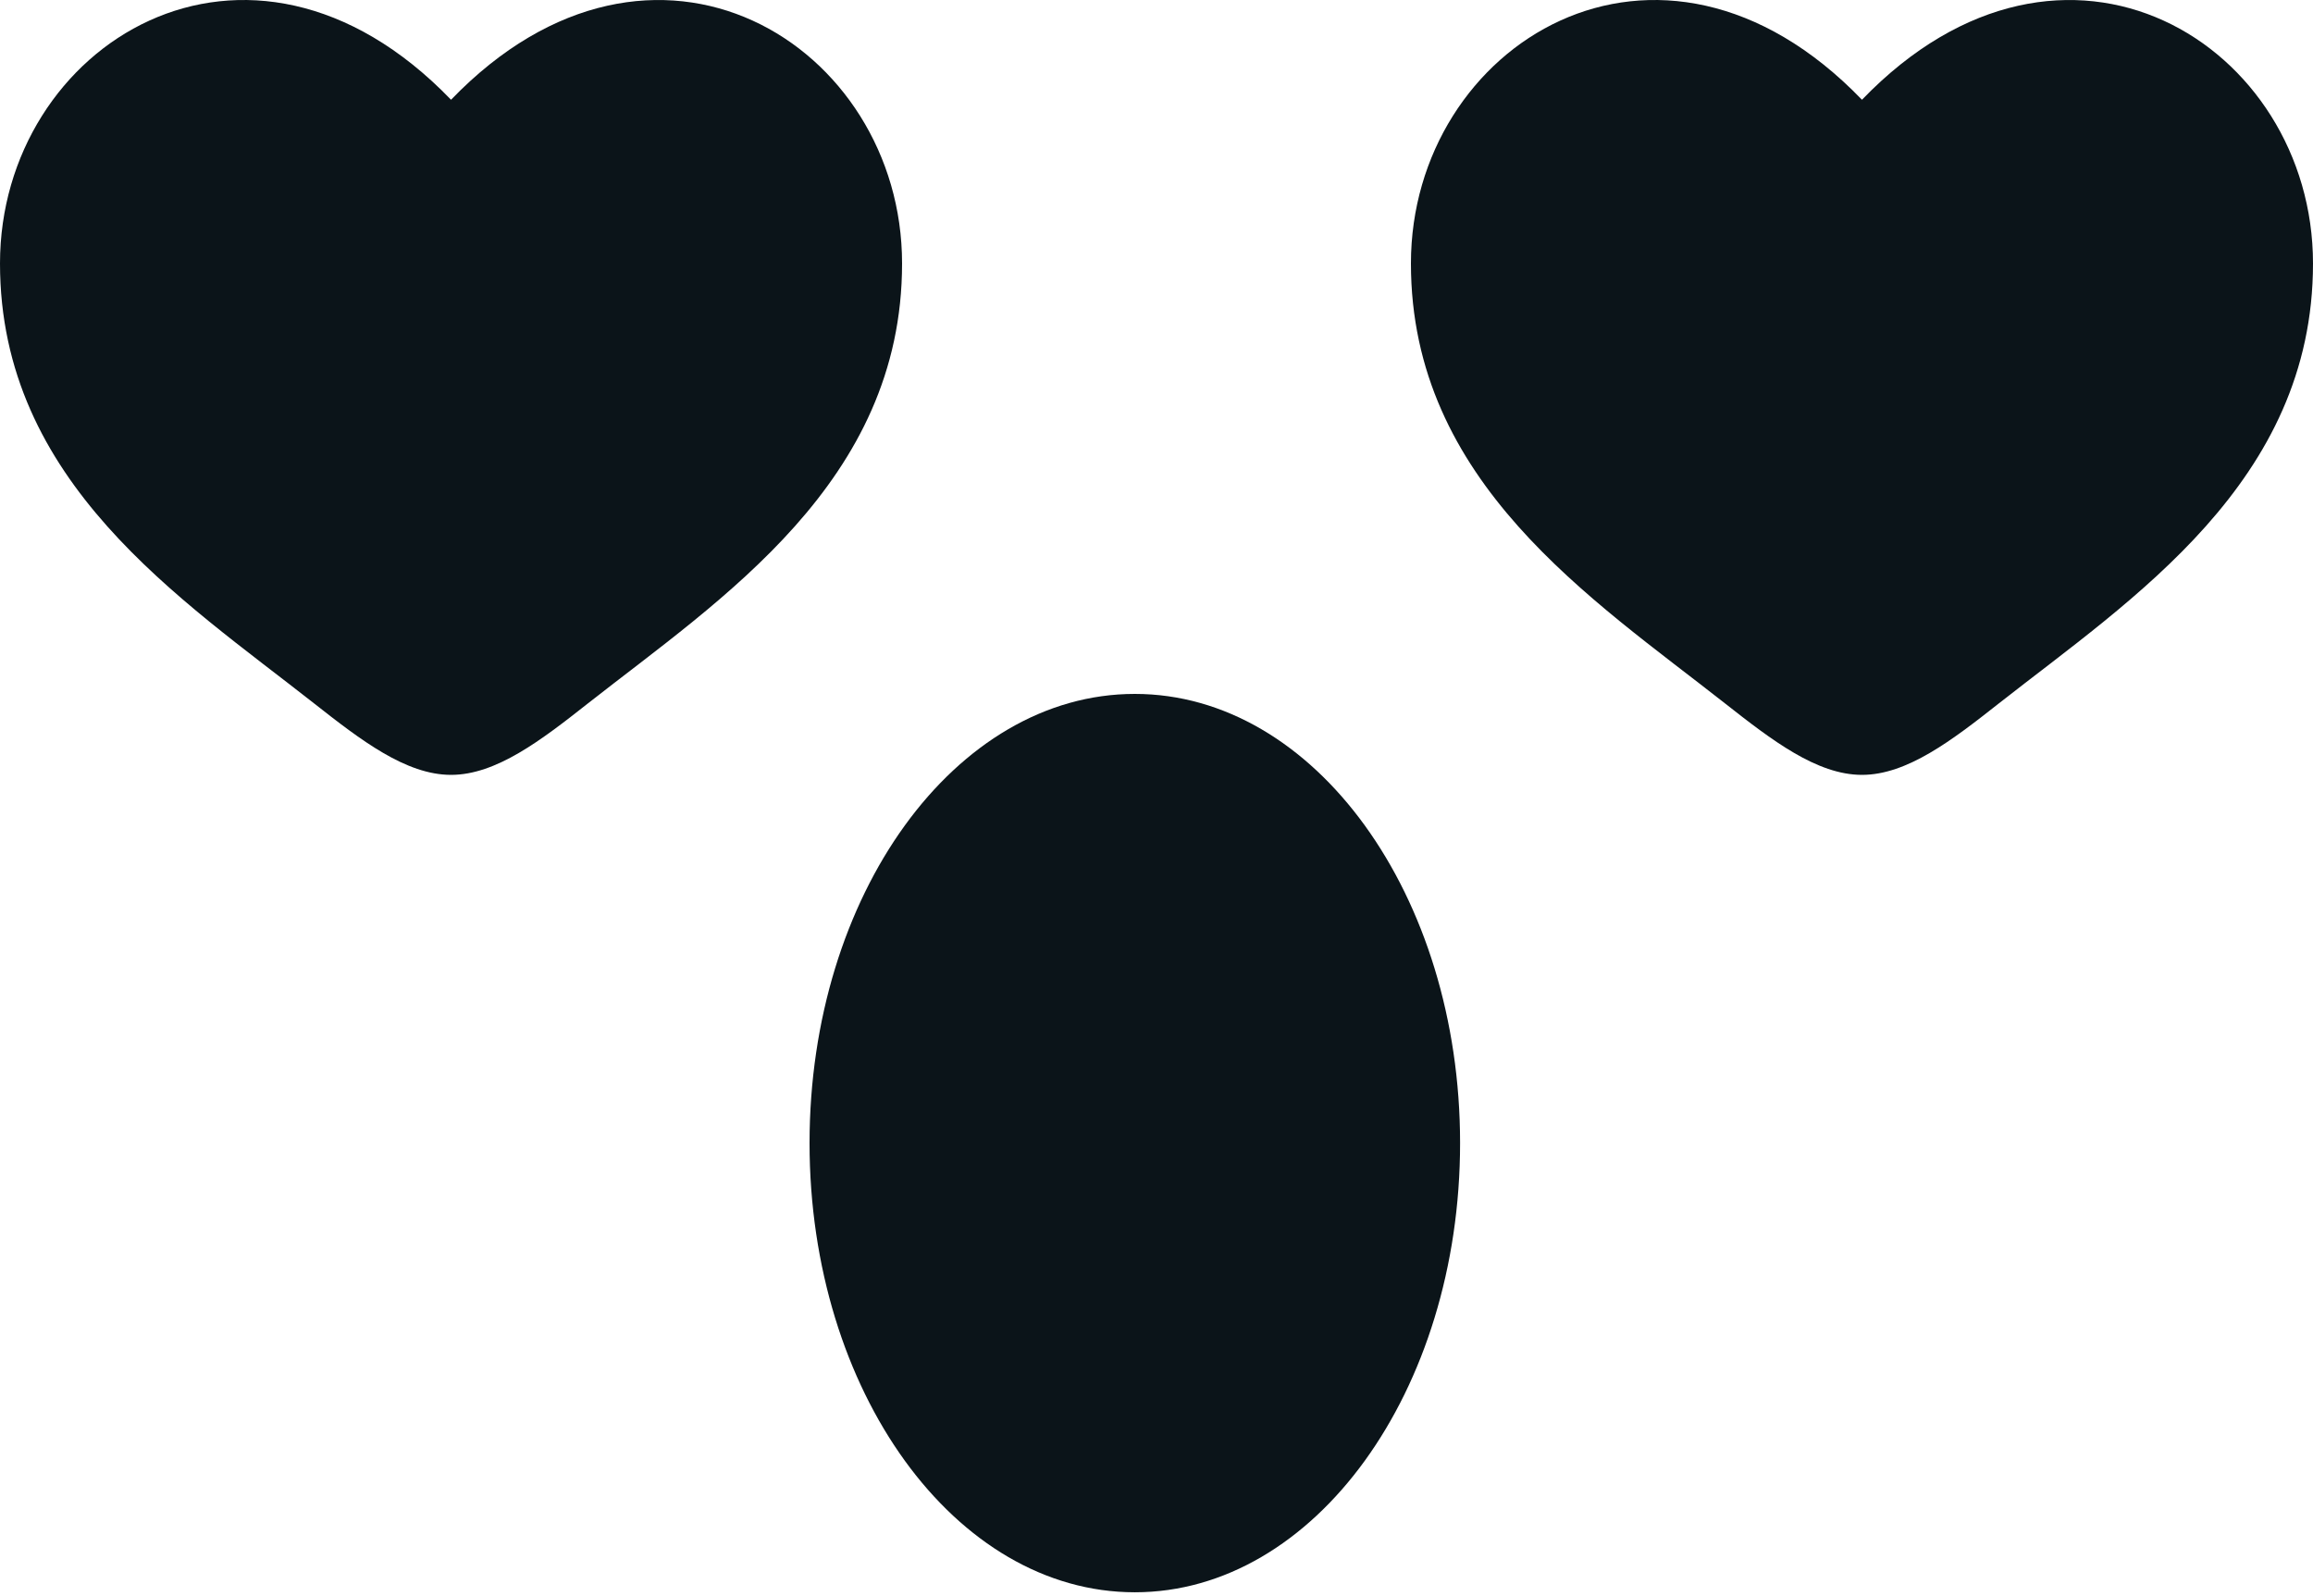
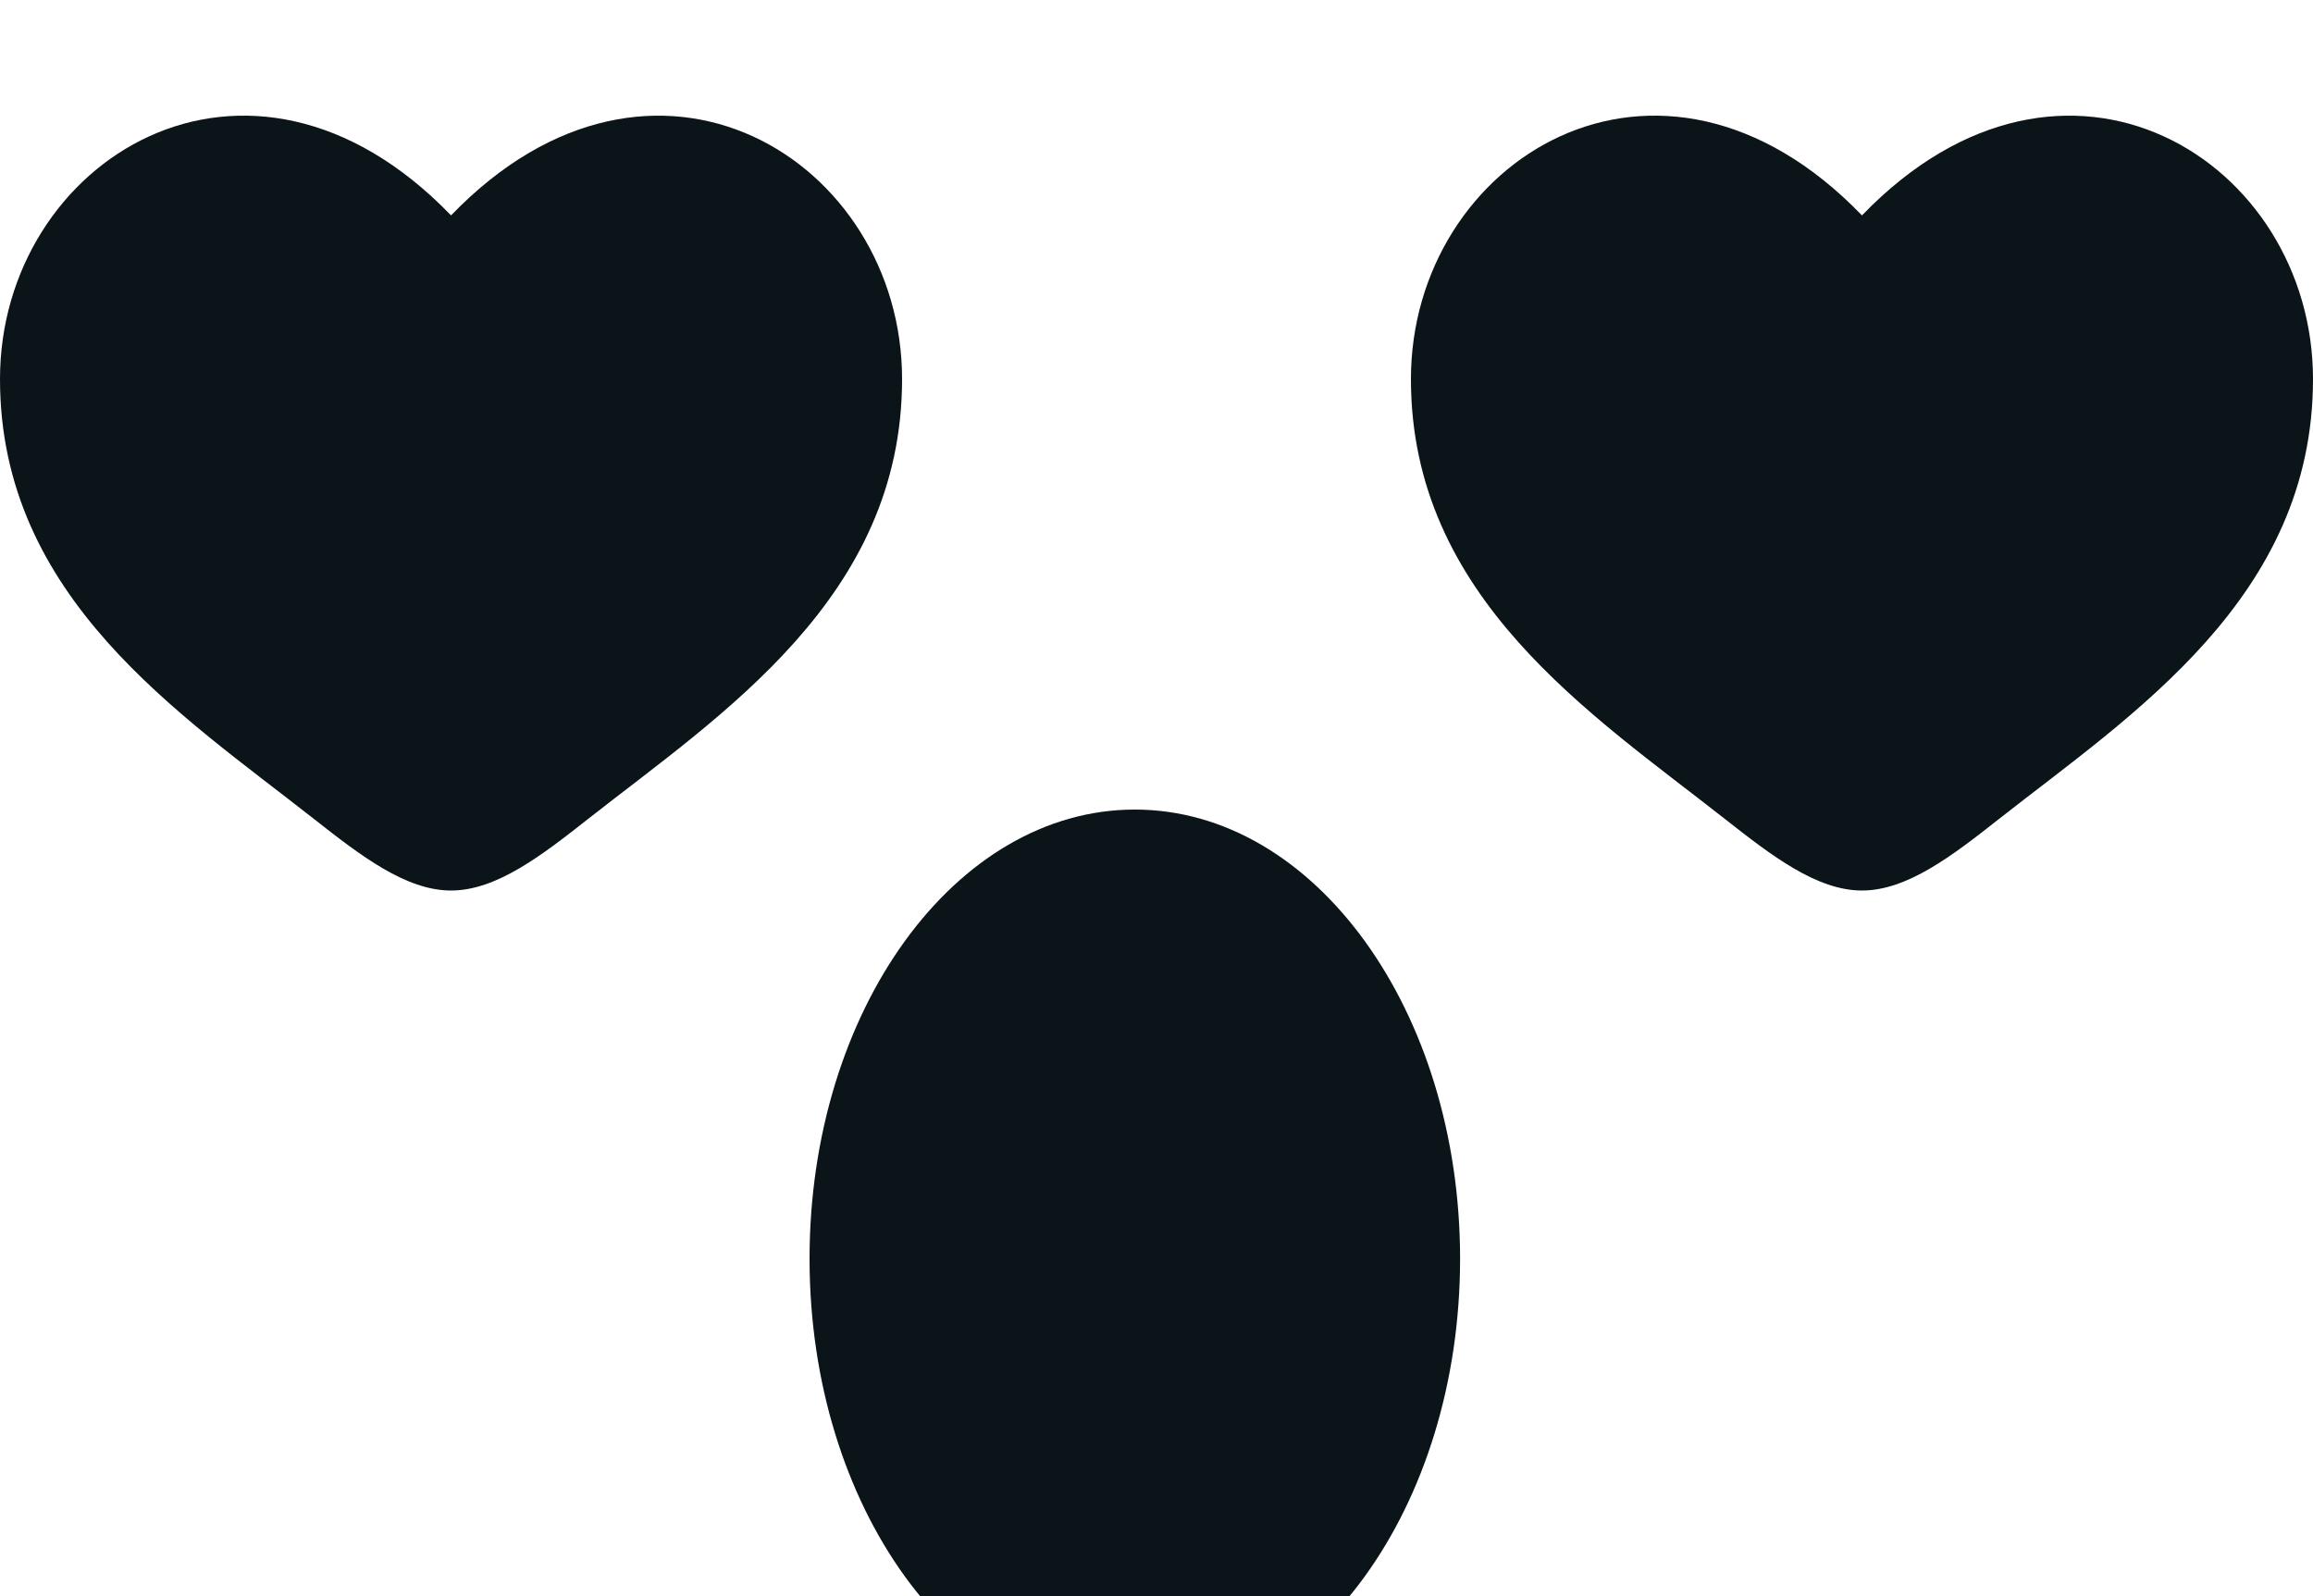
<svg xmlns="http://www.w3.org/2000/svg" viewBox="0 0 200 138" fill="none">
-   <ellipse cx="98.125" cy="98.839" rx="28.125" ry="38.839" fill="#0B1419" />
-   <path d="M122 22.776C122 41.703 137.678 51.786 149.152 60.816C153.2 63.999 157.1 67 161 67C164.9 67 168.8 64.003 172.848 60.812C184.326 51.79 200 41.703 200 22.78C200 3.858 178.55 -9.573 161 8.625C143.45 -9.573 122 3.85 122 22.776Z" fill="#0B1419" />
-   <path d="M0 22.776C0 41.703 15.678 51.786 27.152 60.816C31.2 63.999 35.1 67 39 67C42.9 67 46.8 64.003 50.848 60.812C62.326 51.79 78 41.703 78 22.78C78 3.858 56.55 -9.573 39 8.625C21.45 -9.573 0 3.85 0 22.776Z" fill="#0B1419" />
+   <g transform="translate(0, 10)">
+     <ellipse cx="98.125" cy="98.839" rx="28.125" ry="38.839" fill="#0B1419" />
+     <path d="M122 22.776C122 41.703 137.678 51.786 149.152 60.816C153.2 63.999 157.1 67 161 67C164.9 67 168.8 64.003 172.848 60.812C184.326 51.79 200 41.703 200 22.78C200 3.858 178.55 -9.573 161 8.625C143.45 -9.573 122 3.85 122 22.776Z" fill="#0B1419" />
+     <path d="M0 22.776C0 41.703 15.678 51.786 27.152 60.816C31.2 63.999 35.1 67 39 67C42.9 67 46.8 64.003 50.848 60.812C62.326 51.79 78 41.703 78 22.78C78 3.858 56.55 -9.573 39 8.625C21.45 -9.573 0 3.85 0 22.776Z" fill="#0B1419" />
+   </g>
</svg>
